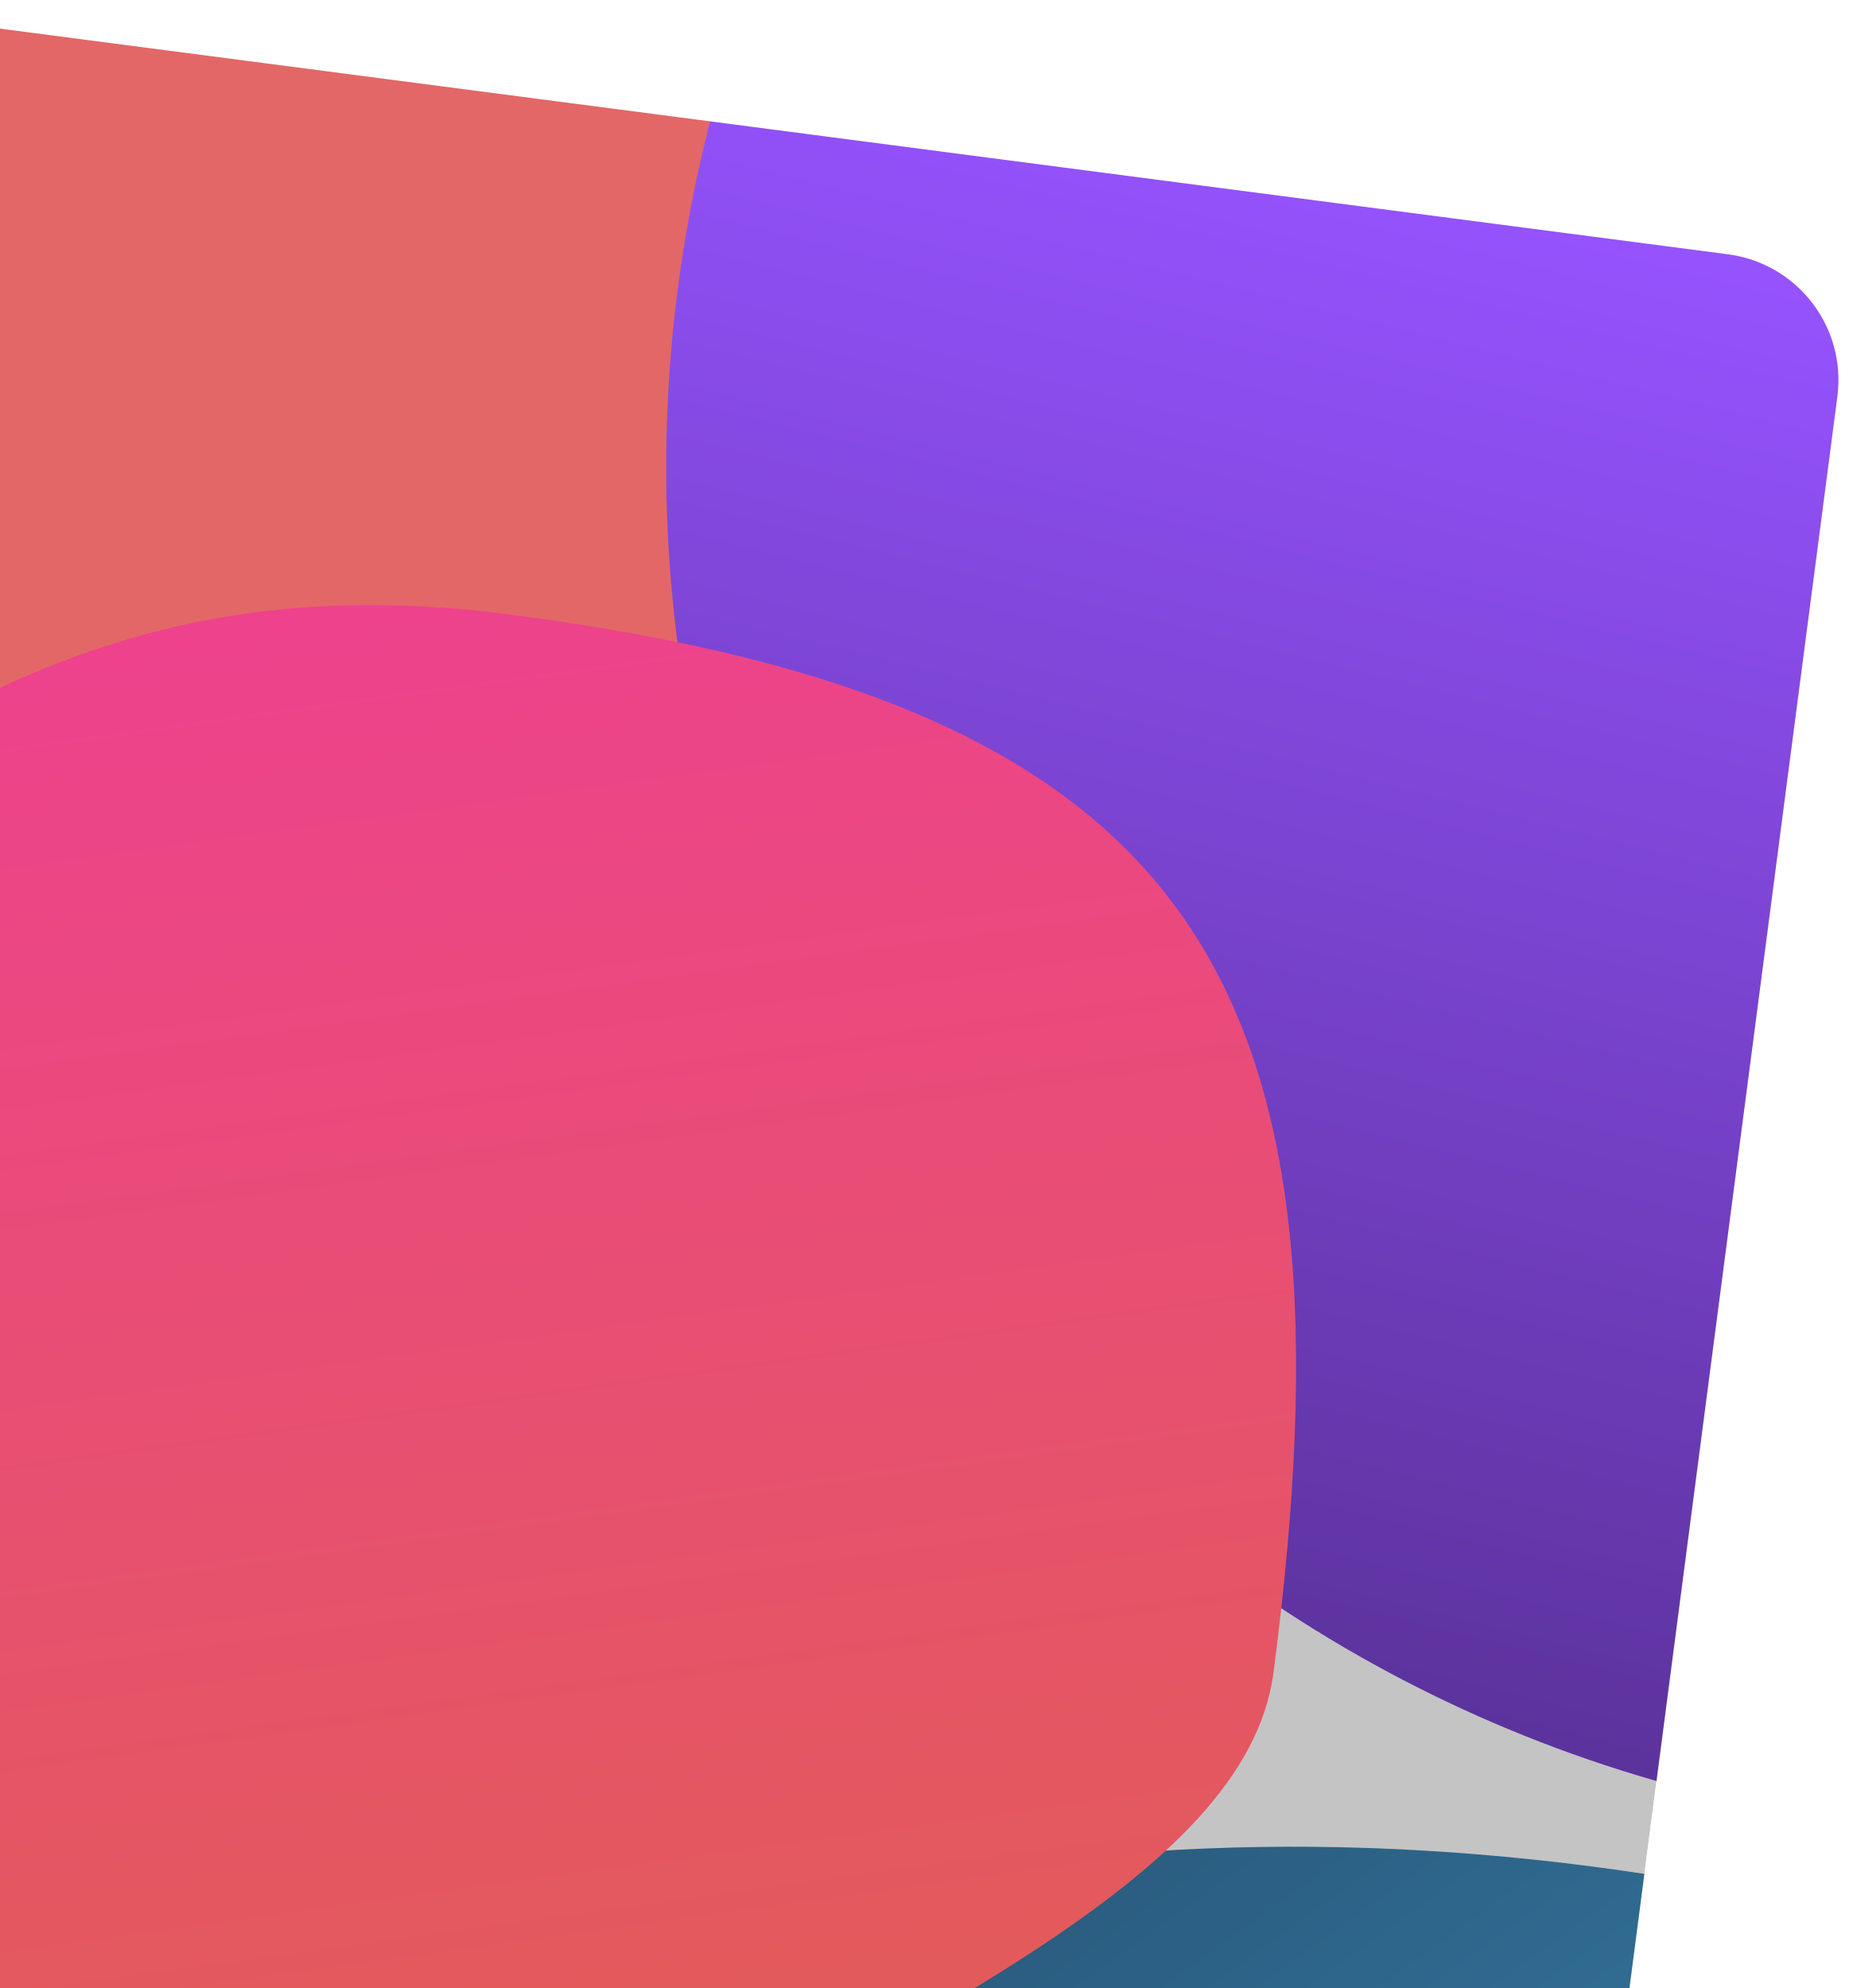
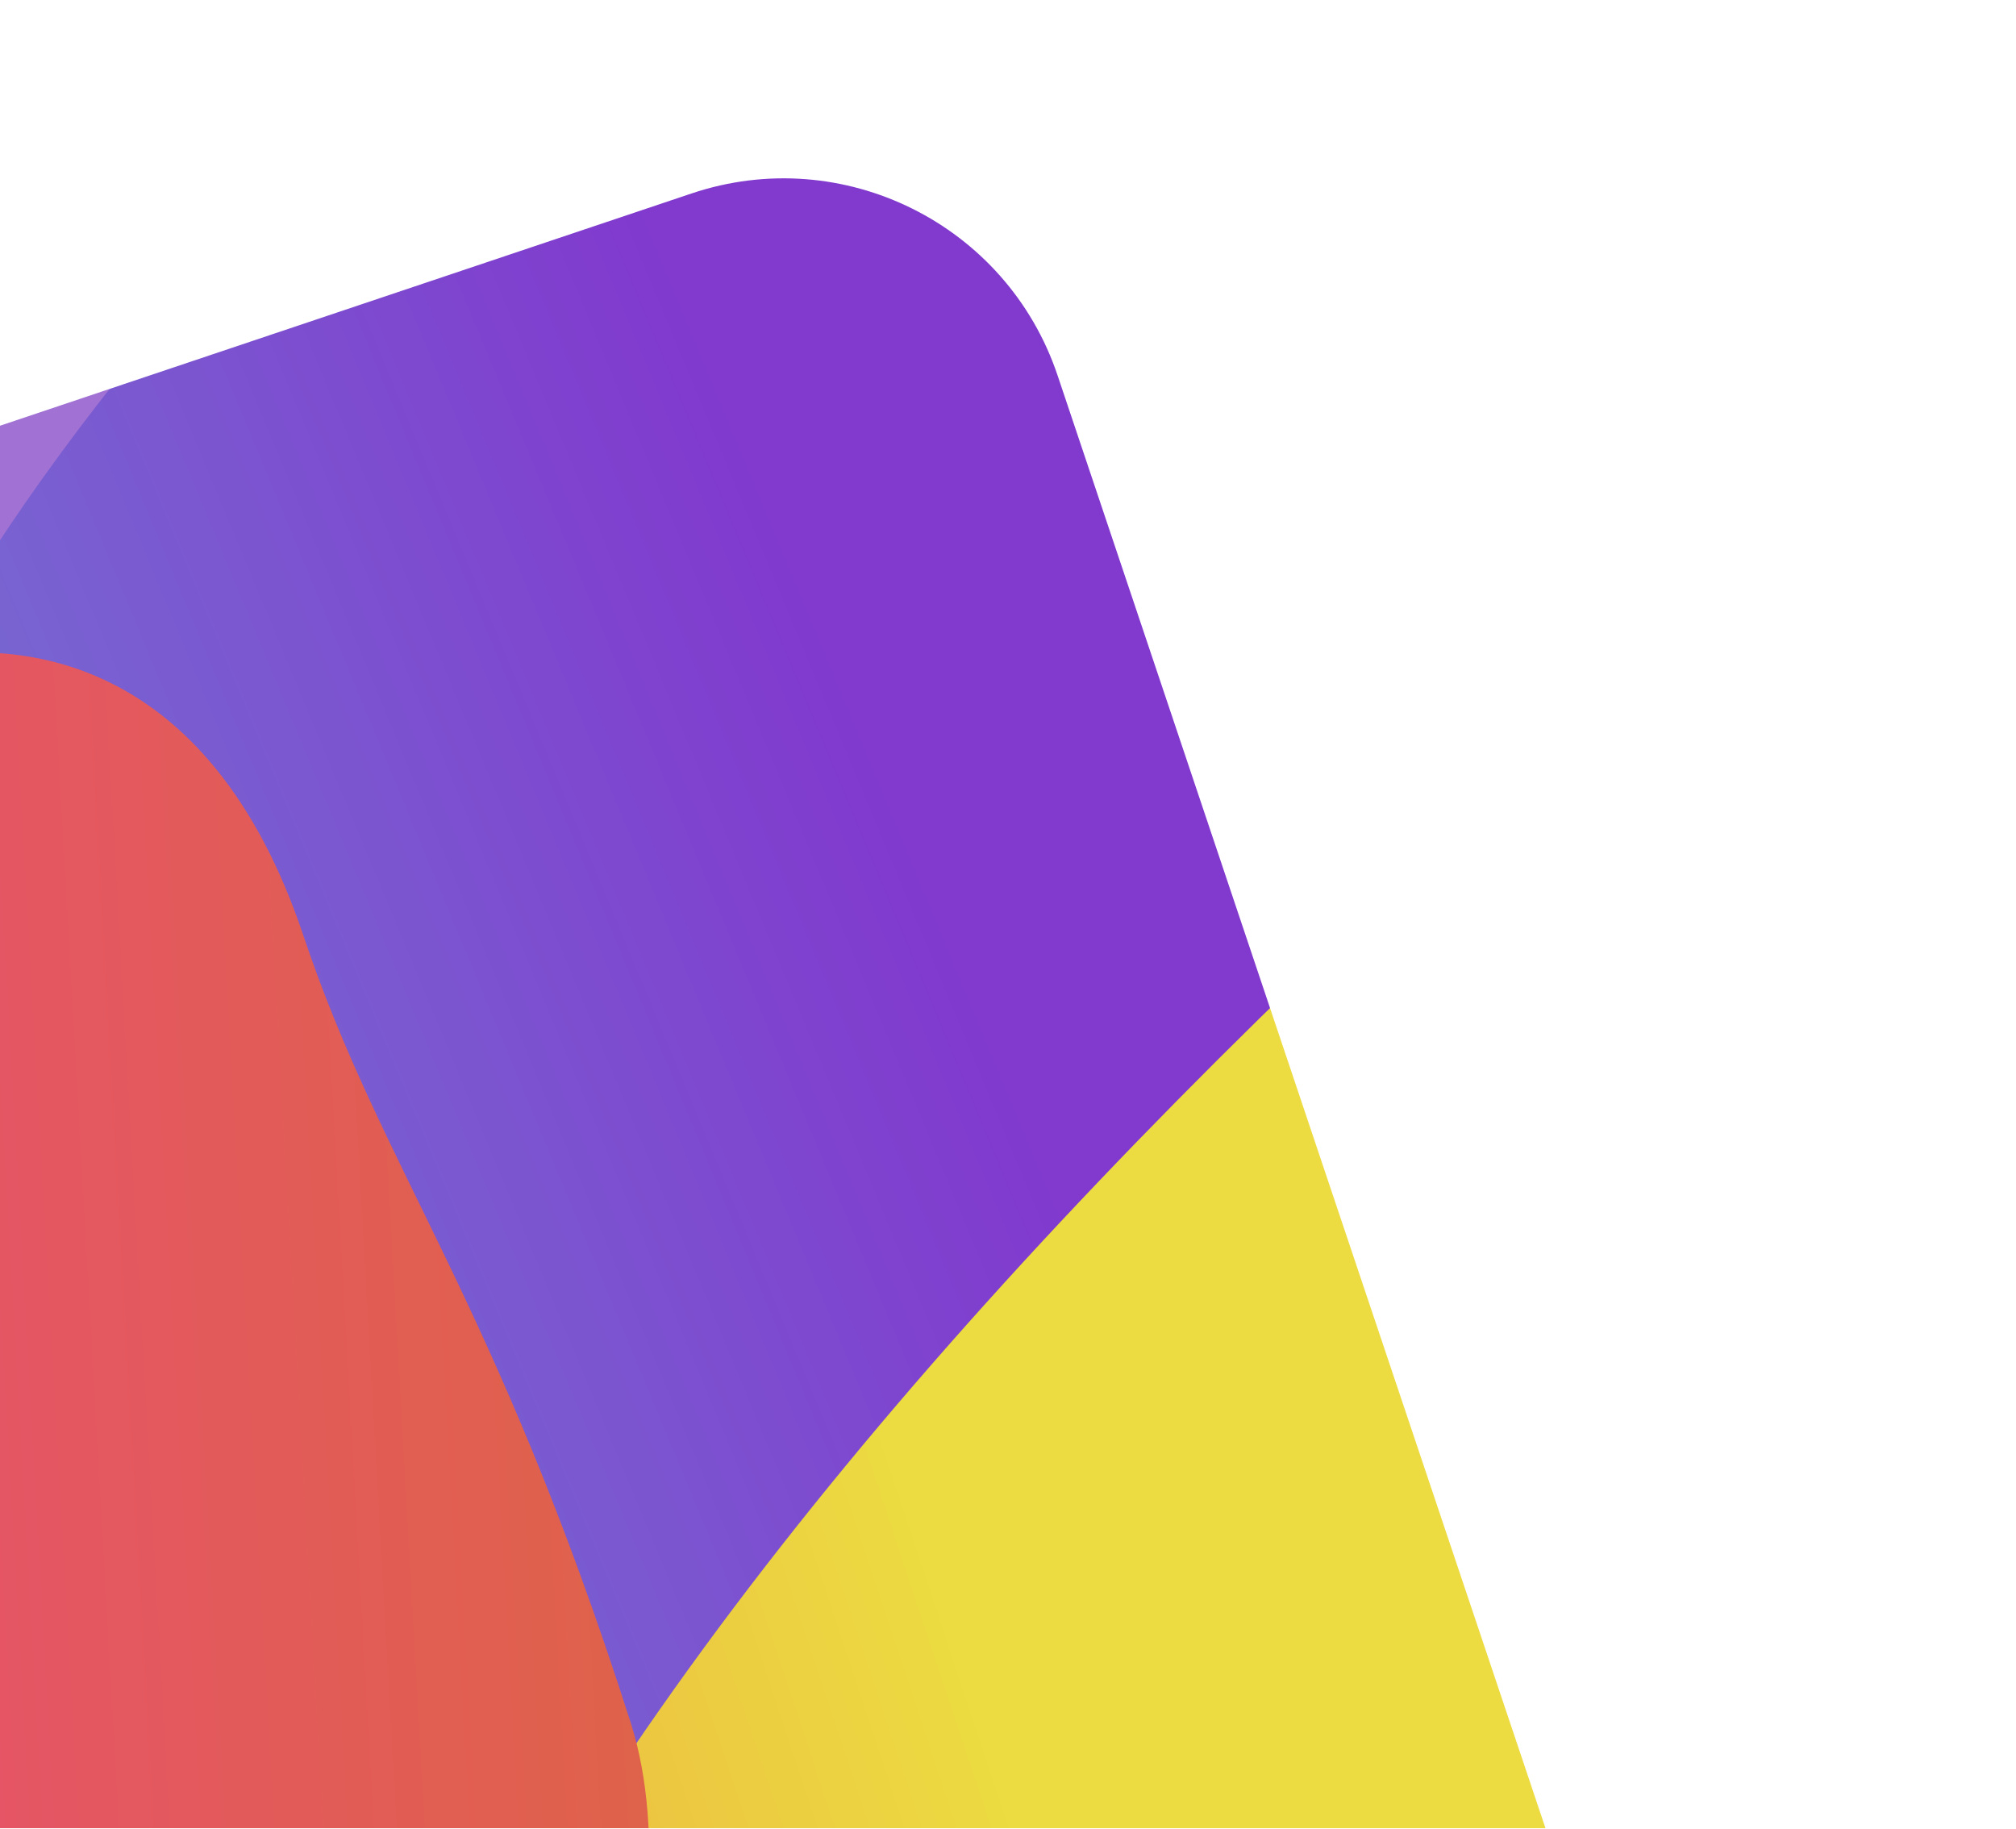
- <svg xmlns="http://www.w3.org/2000/svg" width="219" height="235" viewBox="0 0 219 235" fill="none">
-   <mask id="mask0" mask-type="alpha" maskUnits="userSpaceOnUse" x="0" y="0" width="219" height="235">
-     <rect width="219" height="235" fill="#C4C4C4" />
+ <svg xmlns="http://www.w3.org/2000/svg" width="279" height="253" viewBox="0 0 279 253" fill="none">
+   <mask id="mask0" mask-type="alpha" maskUnits="userSpaceOnUse" x="0" y="0" width="279" height="253">
+     <rect width="279" height="253" fill="#C4C4C4" />
  </mask>
  <g mask="url(#mask0)">
-     <g filter="url(#filter0_d)">
-       <mask id="mask1" mask-type="alpha" maskUnits="userSpaceOnUse" x="-257" y="-23" width="477" height="477">
-         <rect x="-201.998" y="-23" width="424.69" height="424.69" rx="15" transform="rotate(7.44137 -201.998 -23)" fill="#C4C4C4" />
-       </mask>
-       <g mask="url(#mask1)">
-         <rect x="-201.998" y="-23" width="424.69" height="424.69" rx="15" transform="rotate(7.44137 -201.998 -23)" fill="#C4C4C4" />
-         <circle cx="35.427" cy="28.857" r="117.226" transform="rotate(7.44137 35.4272 28.8574)" fill="#E36767" />
-         <circle cx="240.567" cy="55.023" r="161.805" transform="rotate(7.44137 240.567 55.0225)" fill="url(#paint0_linear)" />
-         <circle cx="-189.651" cy="406.139" r="198.39" transform="rotate(7.44137 -189.651 406.139)" fill="#A172D3" />
-         <path d="M417.044 518.031C398.071 663.289 264.936 765.664 119.677 746.692C-24.539 727.856 -168.054 602.642 -151.539 458.693C-151.304 456.642 -150.597 454.635 -149.53 452.869C-55.573 297.35 43.957 201.8 188.383 220.664C333.641 239.636 436.016 372.772 417.044 518.031Z" fill="url(#paint1_linear)" />
-         <path d="M150.526 197.695C147.286 222.498 105.651 239.323 64.945 263.839C33.23 282.94 -13.789 313.072 -45.82 309.355C-107.507 302.196 -127.092 290.404 -161.552 285.904C-241.312 275.486 -206.929 184.782 -163.921 170.554C-35.263 127.99 -20.84 62.045 60.505 72.67C141.851 83.294 161.15 116.349 150.526 197.695Z" fill="url(#paint2_linear)" />
-       </g>
+     <mask id="mask1" mask-type="alpha" maskUnits="userSpaceOnUse" x="-269" y="14" width="538" height="538">
+       <rect width="424.69" height="424.69" rx="40" transform="matrix(0.318375 0.947965 0.947965 -0.318375 -268.964 149.247)" fill="#C4C4C4" />
+     </mask>
+     <g mask="url(#mask1)">
+       <rect width="424.69" height="424.69" rx="40" transform="matrix(0.318375 0.947965 0.947965 -0.318375 -268.964 149.247)" fill="#C4C4C4" />
+       <circle r="198.39" transform="matrix(0.318375 0.947965 0.947965 -0.318375 133.229 125.229)" fill="url(#paint0_linear)" />
+       <path d="M186.86 330.254C274.29 300.89 321.362 206.211 291.999 118.781C263.528 34.009 172.462 -38.027 87.255 -15.562C81.933 -14.159 77.132 -11.262 73.087 -7.53C-8.597 67.831 -53.263 139.81 -24.613 225.115C4.75 312.545 99.43 359.617 186.86 330.254Z" fill="url(#paint1_linear)" />
+       <path d="M381.14 652.616C520.01 605.977 594.778 455.592 548.138 316.722C502.391 180.51 354.898 65.001 218.221 104.642C212.935 106.175 208.094 109.064 204.035 112.781C72.005 233.687 -0.679 348.874 45.246 485.619C91.886 624.488 242.271 699.256 381.14 652.616Z" fill="url(#paint2_linear)" />
+       <path d="M15.595 452.571C39.307 444.607 47.784 400.509 63.986 355.838C76.609 321.034 97.105 269.084 87.278 238.372C68.353 179.225 53.004 162.283 41.94 129.339C16.331 53.087 -66.036 104.322 -71.7 149.267C-88.643 283.72 -150.567 310.594 -124.449 388.361C-98.331 466.129 -62.173 478.69 15.595 452.571Z" fill="url(#paint3_linear)" />
    </g>
  </g>
  <defs>
-     <filter id="filter0_d" x="-471" y="-23" width="976.116" height="1026.12" filterUnits="userSpaceOnUse" color-interpolation-filters="sRGB">
-       <feFlood flood-opacity="0" result="BackgroundImageFix" />
-       <feColorMatrix in="SourceAlpha" type="matrix" values="0 0 0 0 0 0 0 0 0 0 0 0 0 0 0 0 0 0 127 0" />
-       <feOffset dx="36" dy="300" />
-       <feGaussianBlur stdDeviation="125" />
-       <feColorMatrix type="matrix" values="0 0 0 0 0 0 0 0 0 0 0 0 0 0 0 0 0 0 0.05 0" />
-       <feBlend mode="normal" in2="BackgroundImageFix" result="effect1_dropShadow" />
-       <feBlend mode="normal" in="SourceGraphic" in2="effect1_dropShadow" result="shape" />
-     </filter>
-     <linearGradient id="paint0_linear" x1="238.792" y1="38.087" x2="217.548" y2="222.895" gradientUnits="userSpaceOnUse">
-       <stop stop-color="#9653FF" />
-       <stop offset="1" stop-color="#593198" />
+     <linearGradient id="paint0_linear" x1="198.39" y1="0" x2="182.229" y2="213.315" gradientUnits="userSpaceOnUse">
+       <stop stop-color="#A172D3" />
+       <stop offset="0" stop-color="#7282D3" />
+       <stop offset="1" stop-color="#8139CE" />
    </linearGradient>
-     <linearGradient id="paint1_linear" x1="22.71" y1="263.249" x2="162.71" y2="458.249" gradientUnits="userSpaceOnUse">
-       <stop stop-color="#275475" />
-       <stop offset="1" stop-color="#449ED1" />
+     <linearGradient id="paint1_linear" x1="-28.723" y1="212.878" x2="137.604" y2="143.685" gradientUnits="userSpaceOnUse">
+       <stop stop-color="#A172D3" />
+       <stop offset="0" stop-color="#7282D3" />
+       <stop offset="1" stop-color="#8139CE" />
    </linearGradient>
-     <linearGradient id="paint2_linear" x1="-23.381" y1="59.831" x2="21.106" y2="380.754" gradientUnits="userSpaceOnUse">
+     <linearGradient id="paint2_linear" x1="38.718" y1="466.181" x2="194.416" y2="414.501" gradientUnits="userSpaceOnUse">
+       <stop stop-color="#EC9341" />
+       <stop offset="1" stop-color="#ECDB41" />
+     </linearGradient>
+     <linearGradient id="paint3_linear" x1="-153.23" y1="308.528" x2="170.247" y2="290.266" gradientUnits="userSpaceOnUse">
      <stop stop-color="#EF3F93" />
      <stop offset="1" stop-color="#DA6D33" />
    </linearGradient>
  </defs>
</svg>
